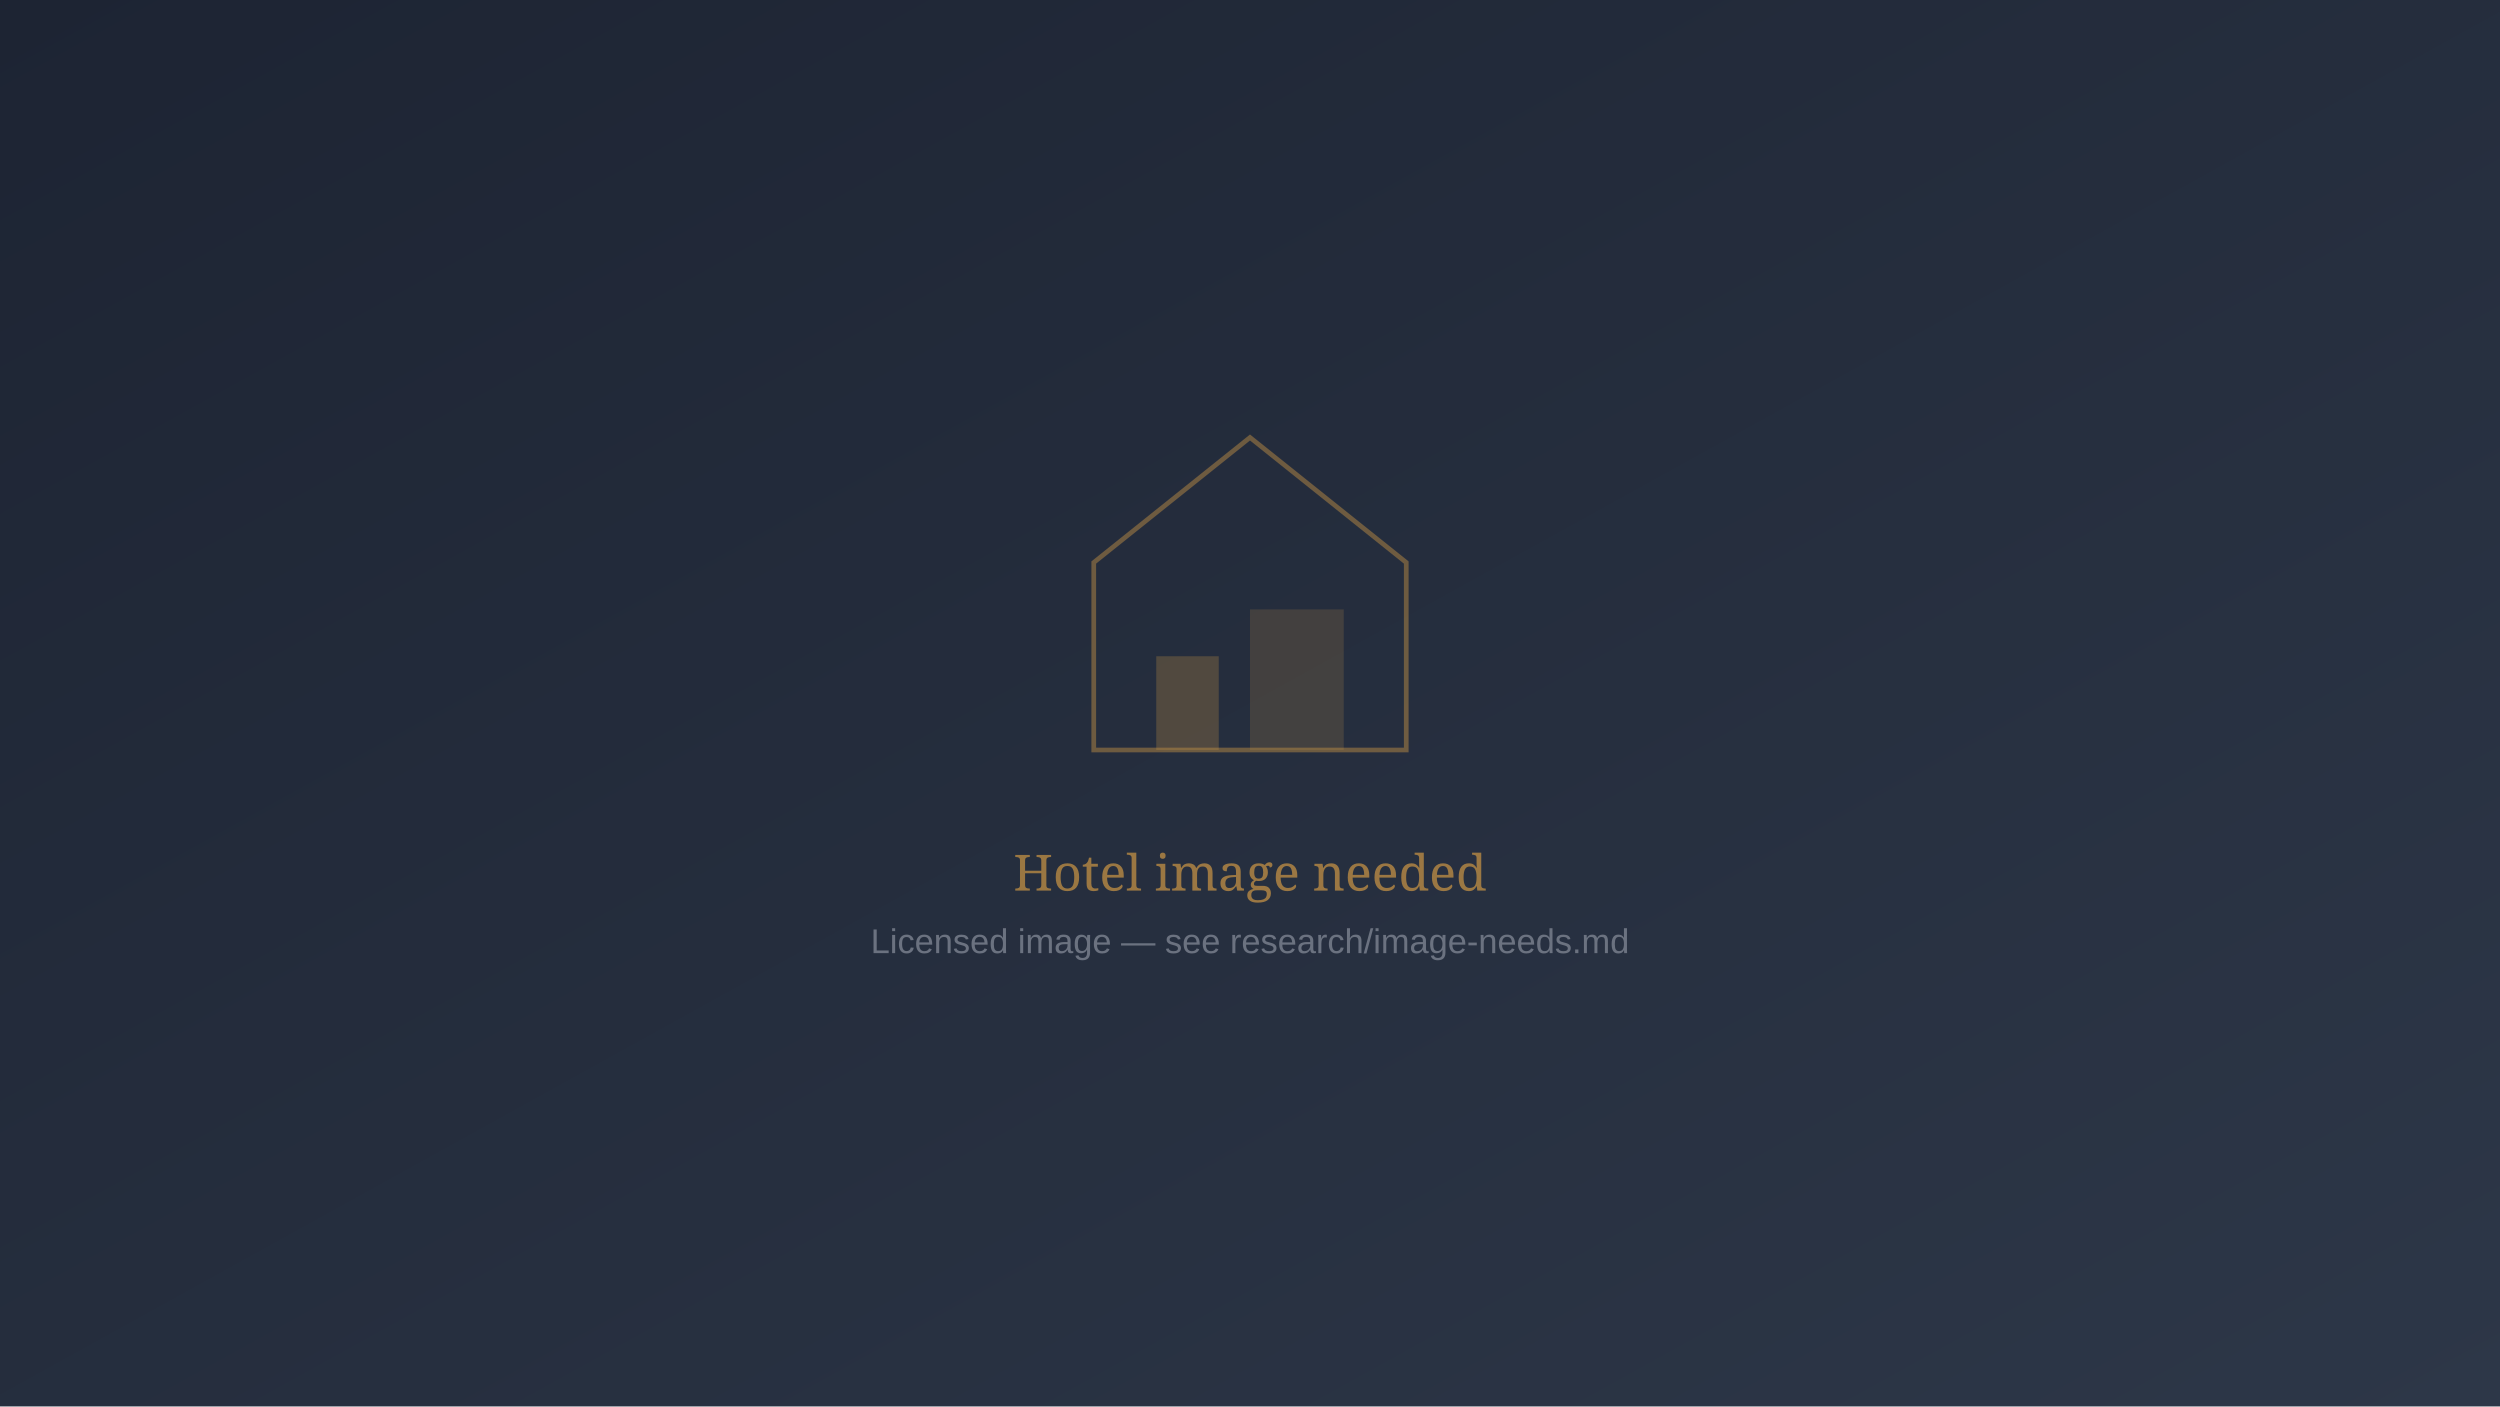
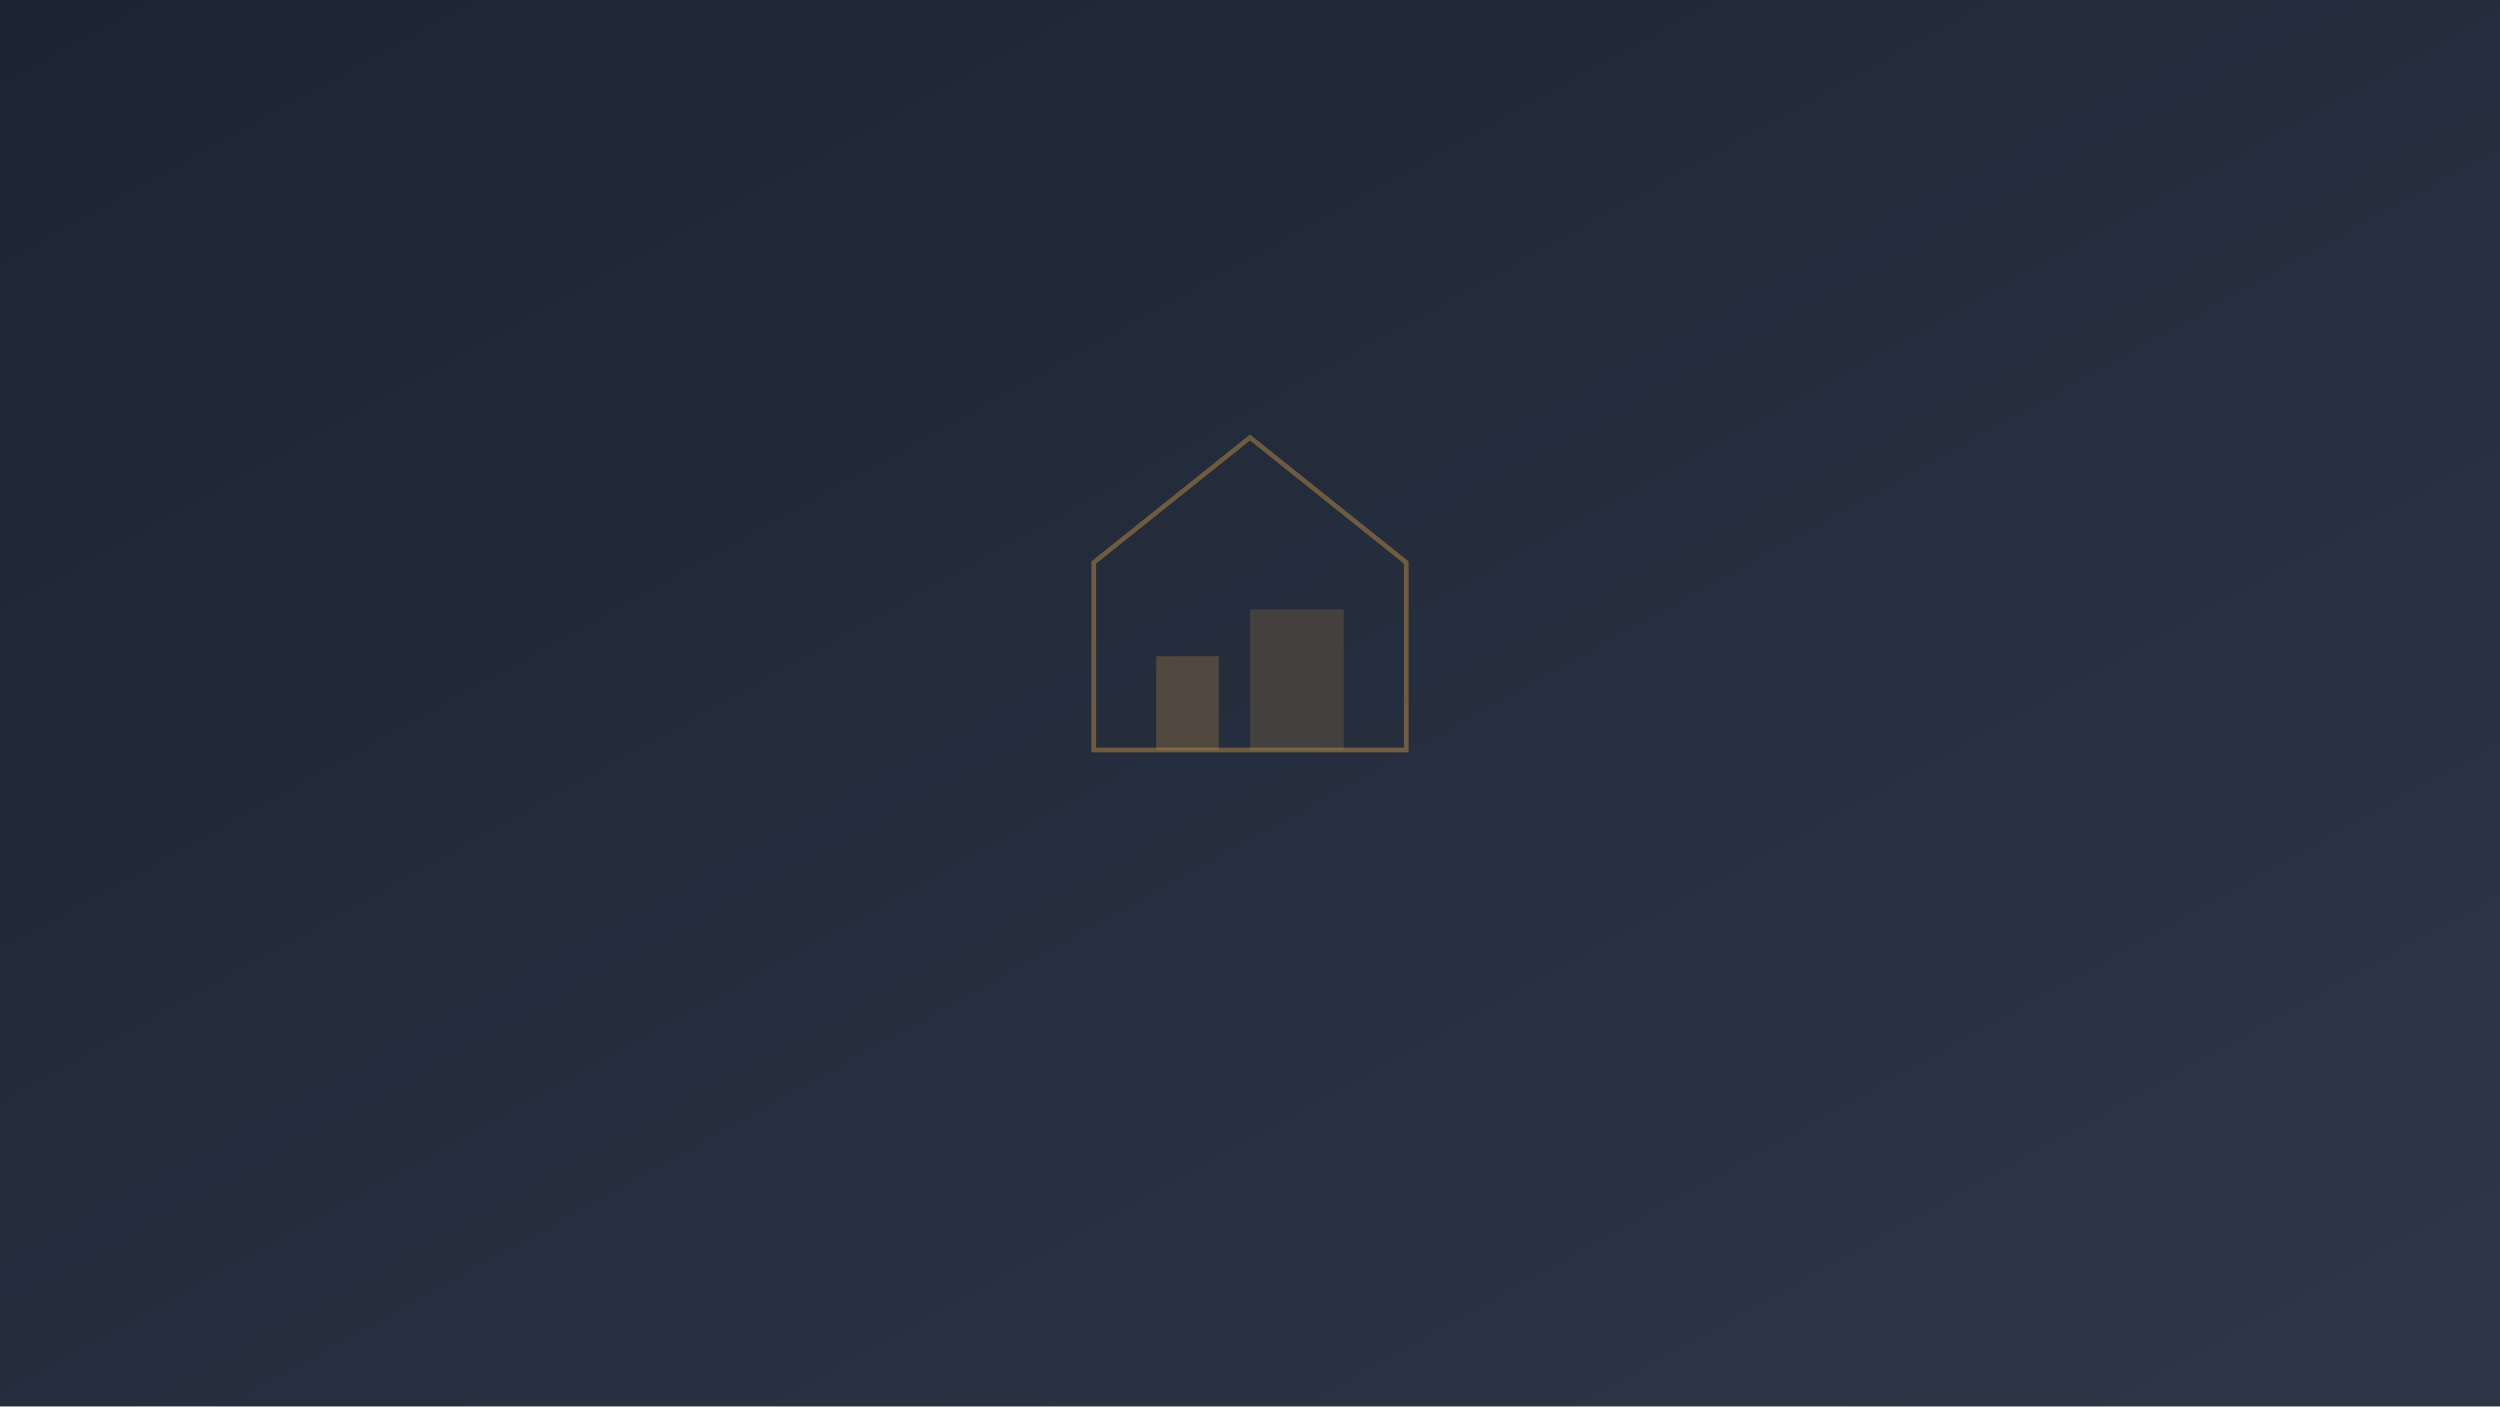
<svg xmlns="http://www.w3.org/2000/svg" width="800" height="450" viewBox="0 0 800 450">
  <rect width="800" height="450" fill="#1D2433" />
  <rect x="0" y="0" width="800" height="450" fill="url(#grad)" />
  <defs>
    <linearGradient id="grad" x1="0%" y1="0%" x2="100%" y2="100%">
      <stop offset="0%" style="stop-color:#1D2433;stop-opacity:1" />
      <stop offset="100%" style="stop-color:#2D3748;stop-opacity:1" />
    </linearGradient>
  </defs>
  <path d="M350 180 L400 140 L450 180 L450 240 L350 240 Z" fill="none" stroke="#B88A44" stroke-width="1.5" opacity="0.5" />
  <rect x="370" y="210" width="20" height="30" fill="#B88A44" opacity="0.3" />
  <rect x="400" y="195" width="30" height="45" fill="#B88A44" opacity="0.2" />
-   <text x="400" y="285" font-family="Georgia, serif" font-size="16" fill="#B88A44" text-anchor="middle" opacity="0.8">Hotel image needed</text>
-   <text x="400" y="305" font-family="Arial, sans-serif" font-size="11" fill="#6B7280" text-anchor="middle">Licensed image — see research/image-needs.md</text>
</svg>
